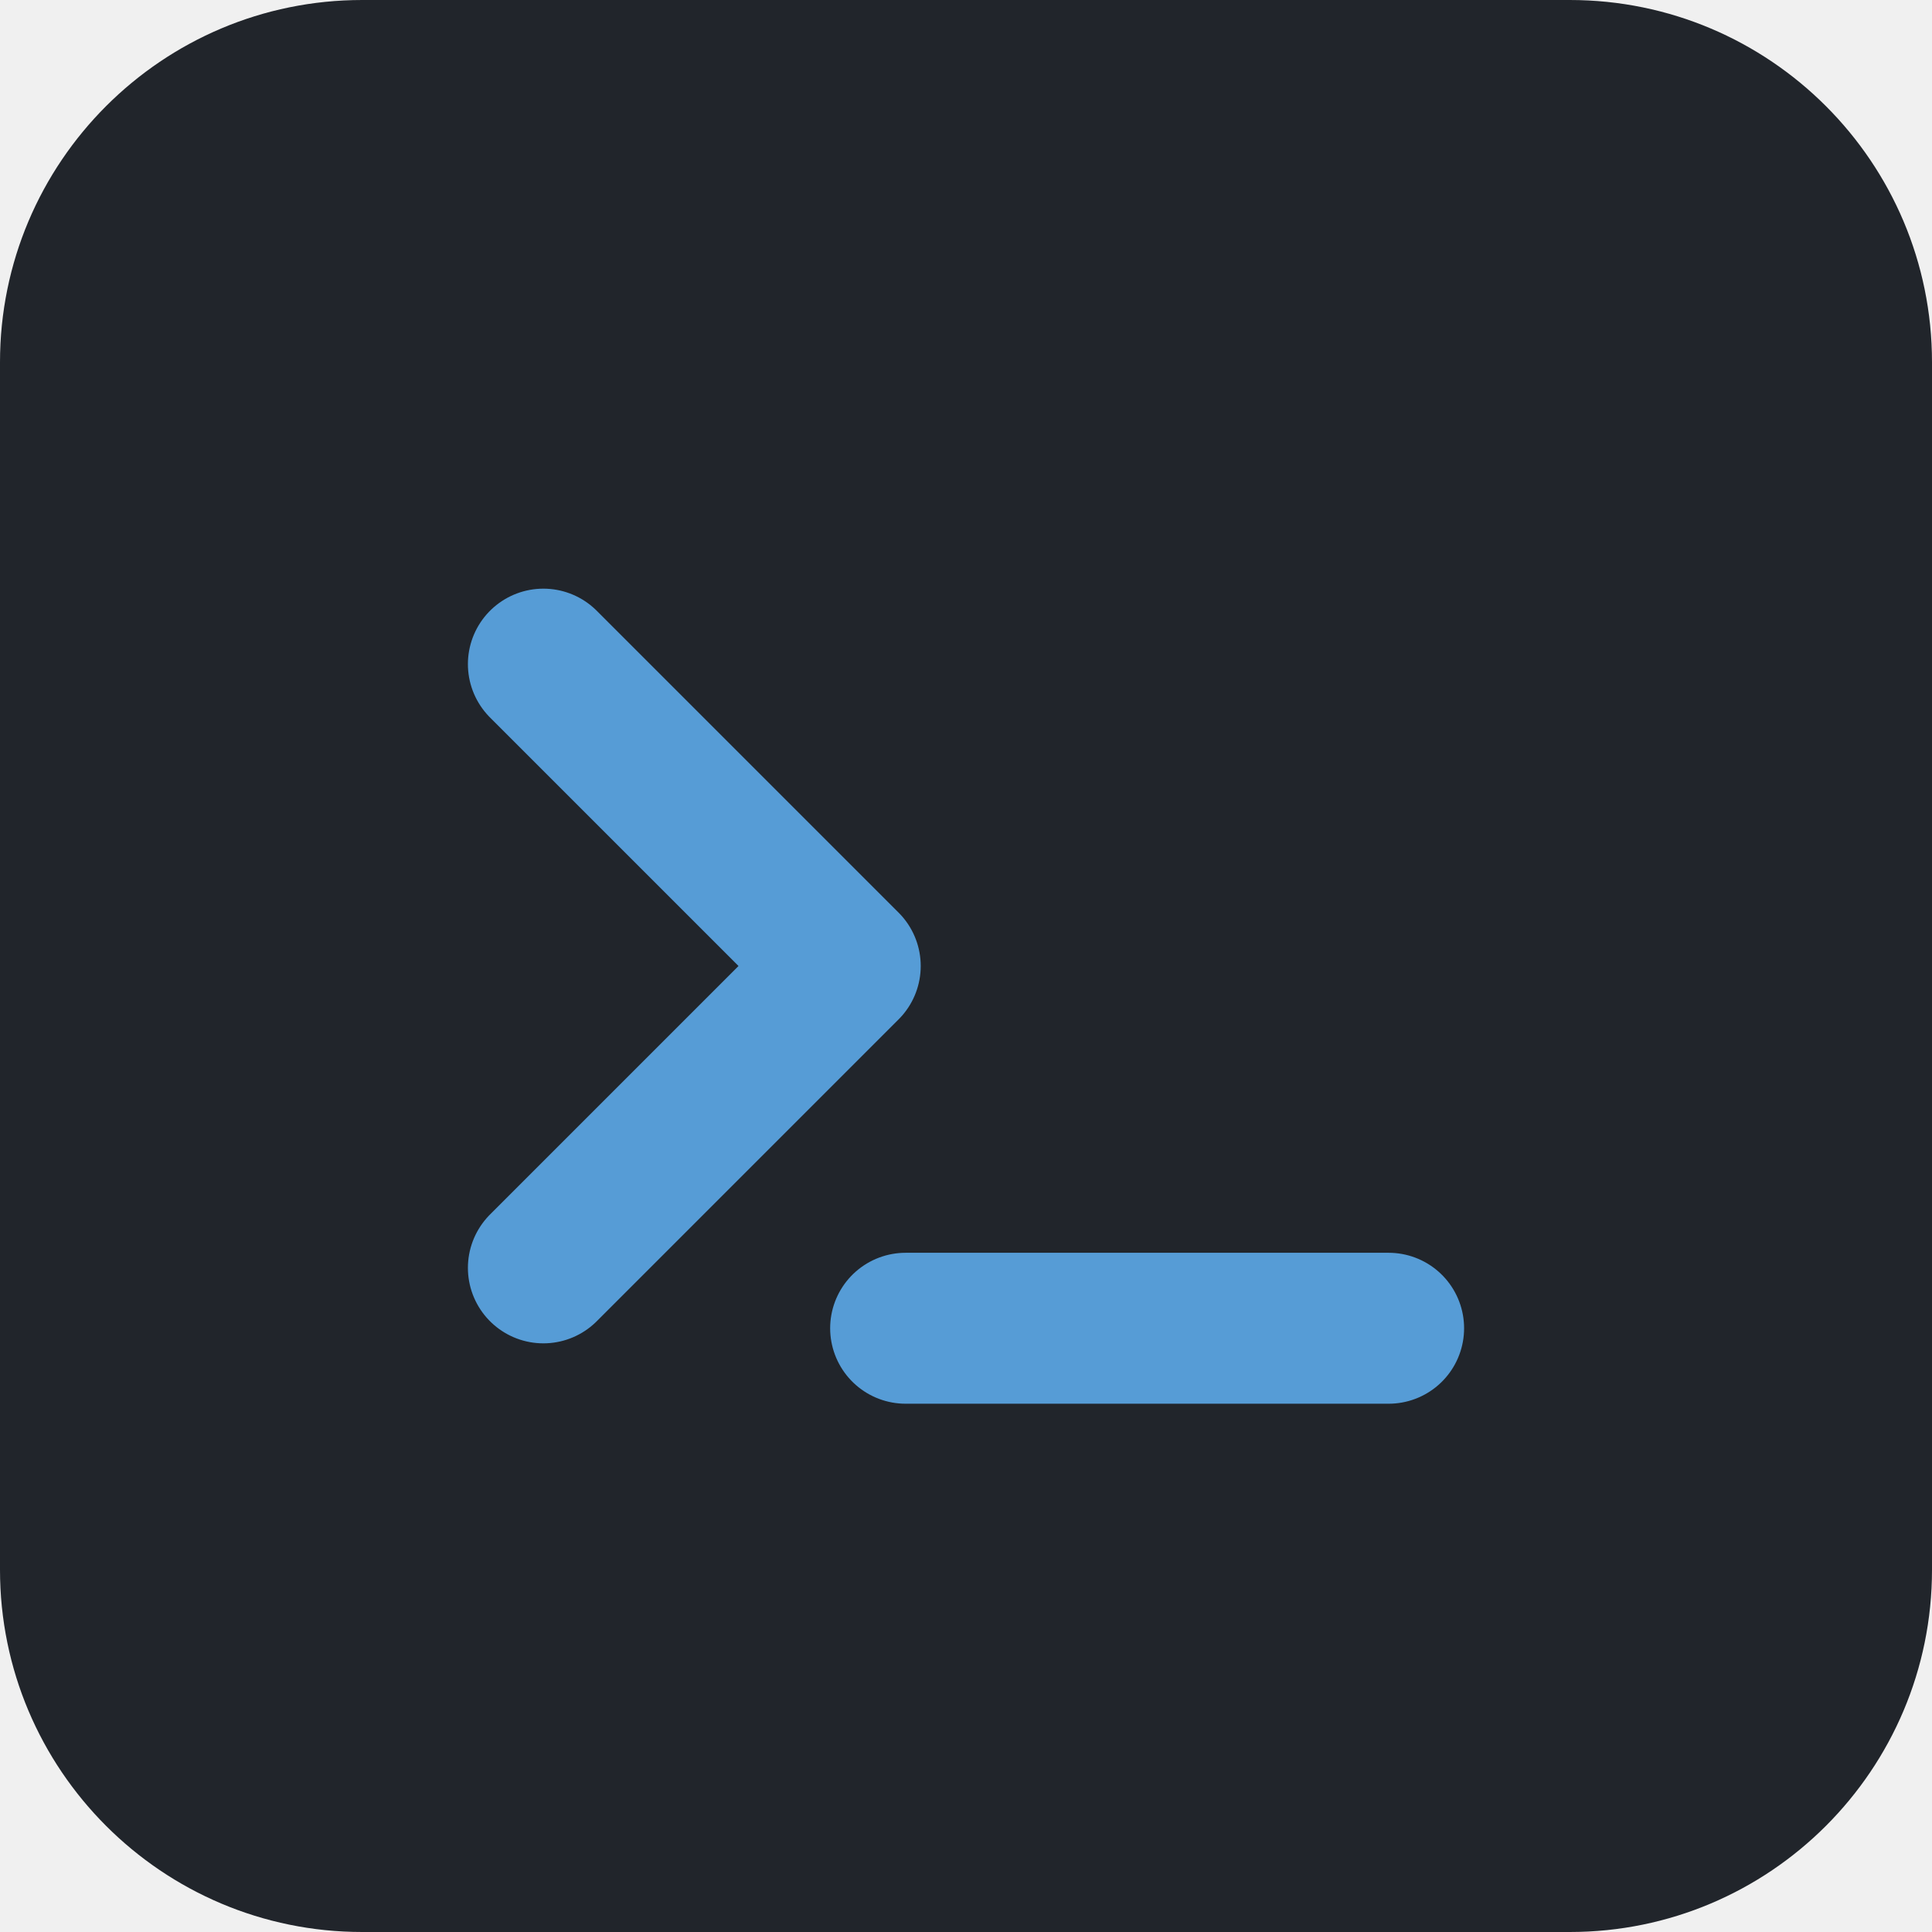
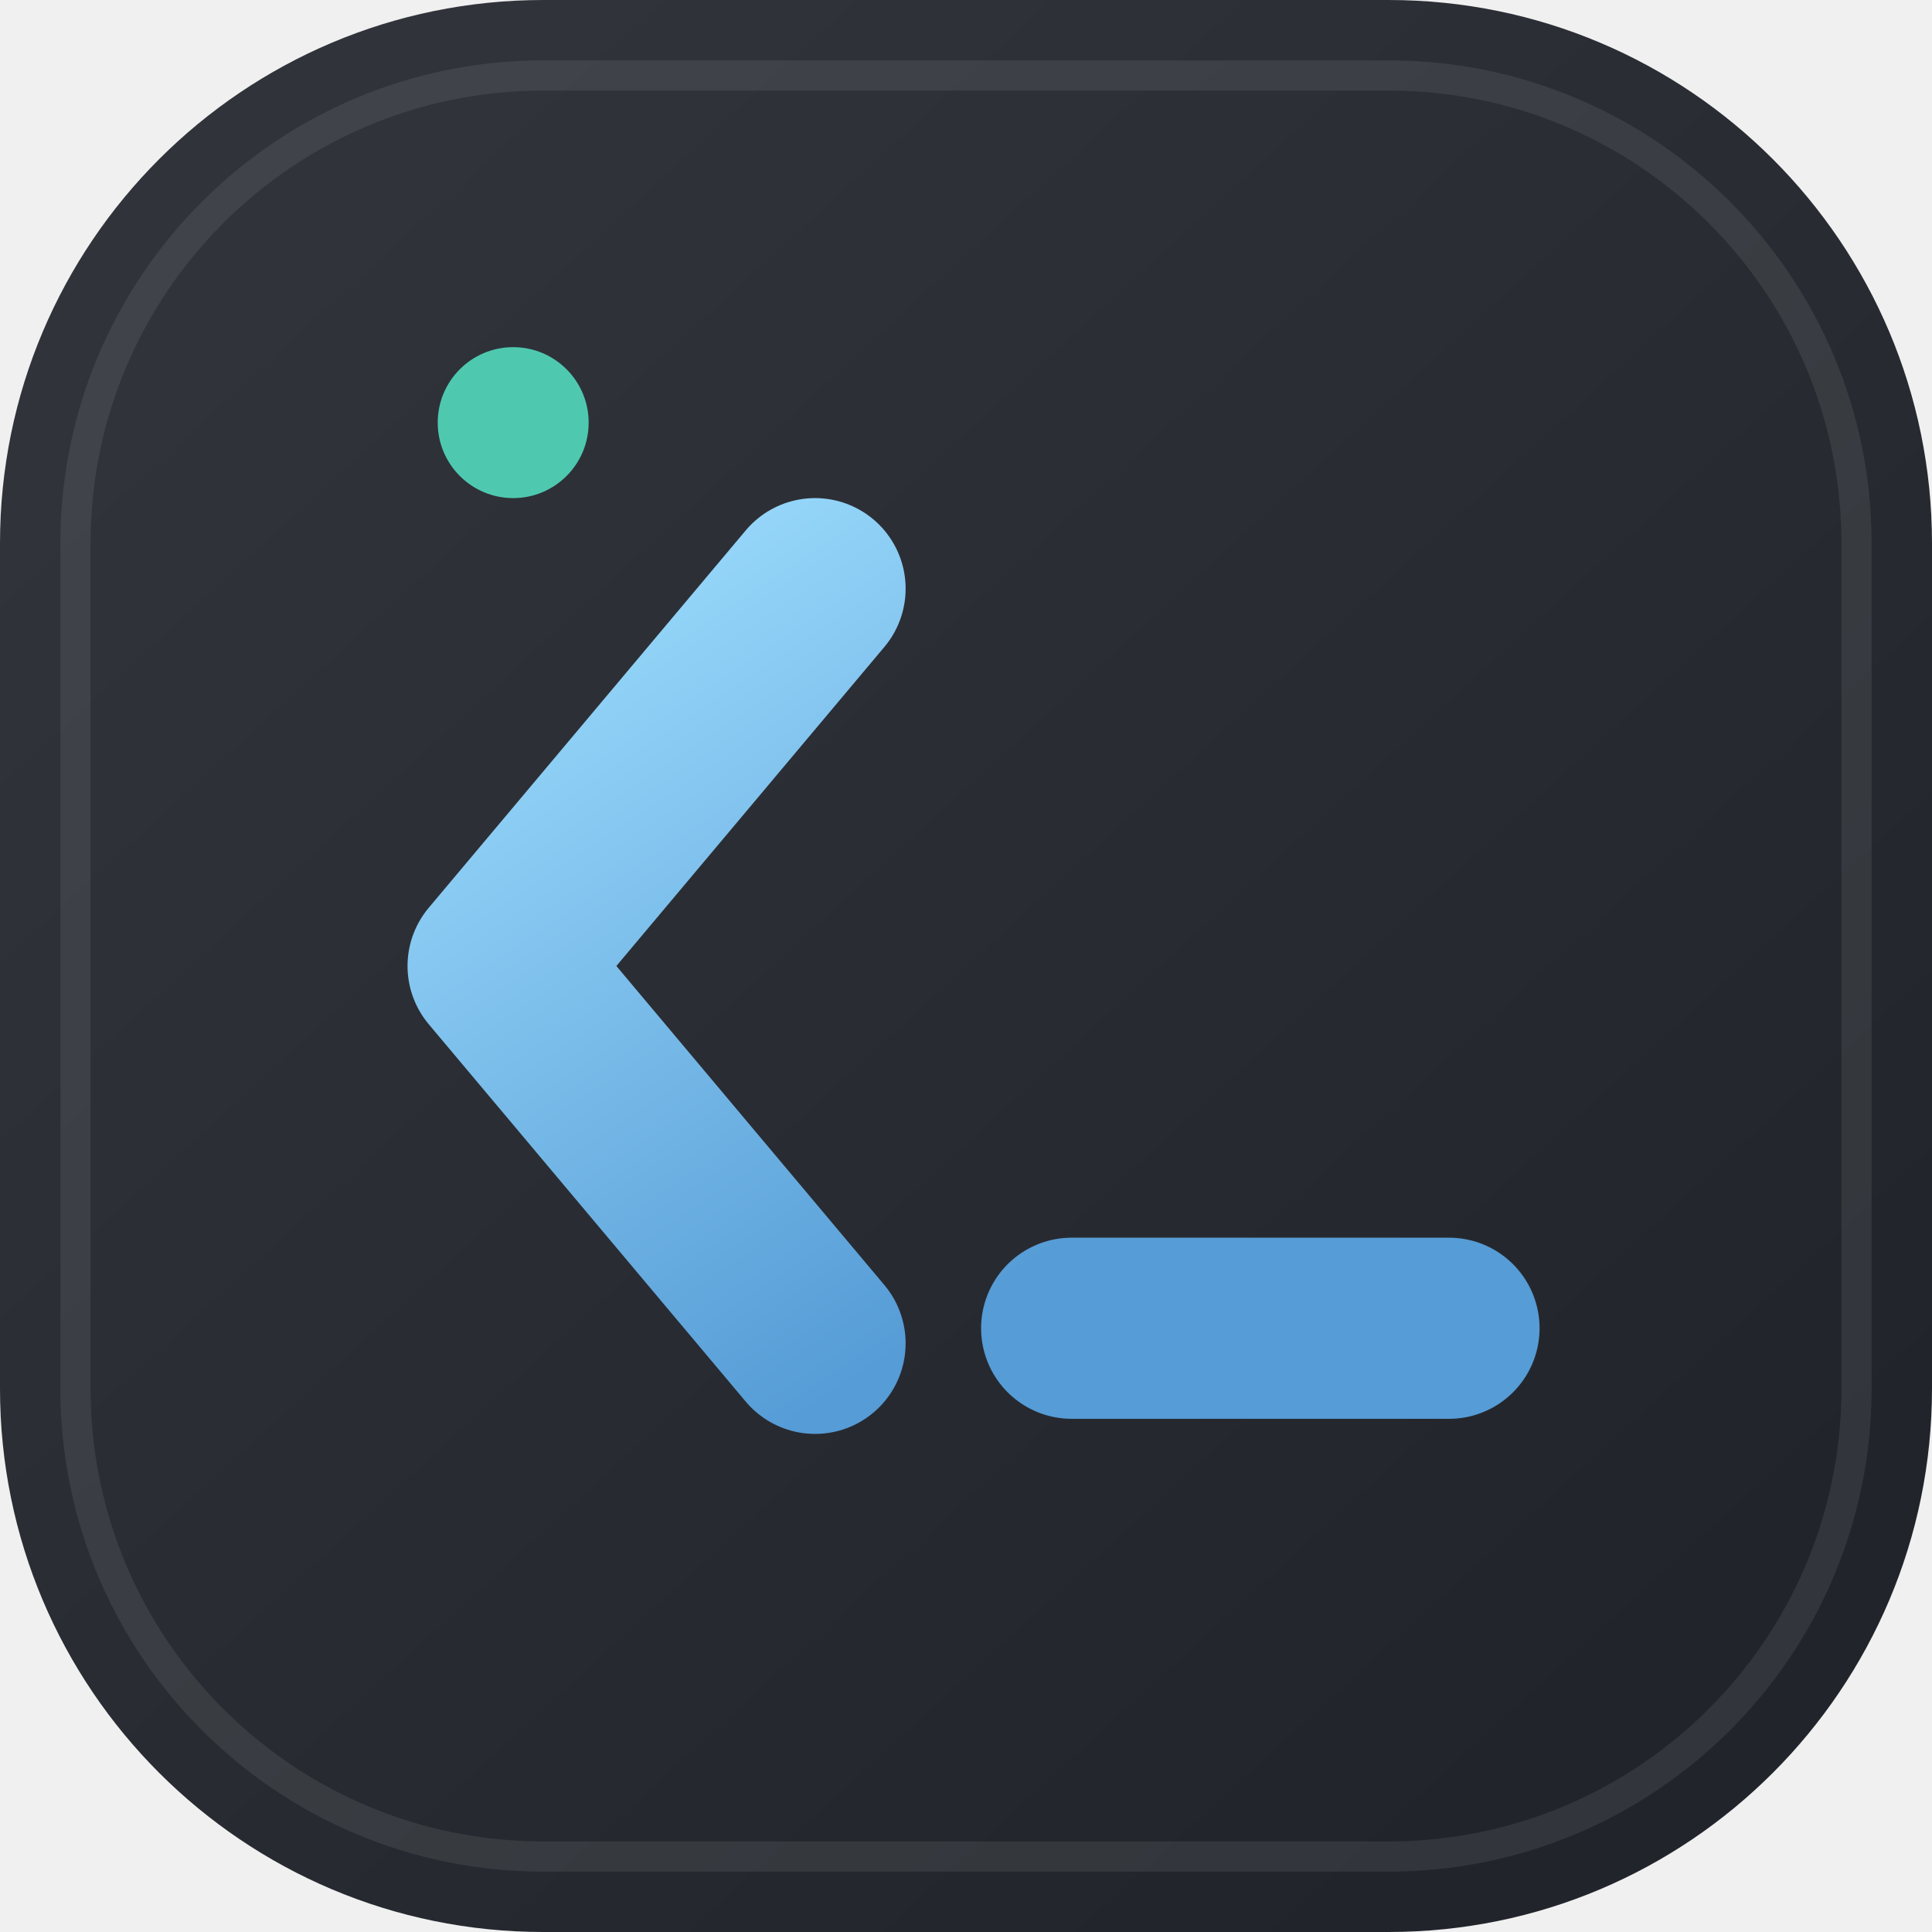
- <svg xmlns="http://www.w3.org/2000/svg" viewBox="0 0 64 64">
-   <rect width="64" height="64" rx="12" fill="#21252b" />
-   <path d="M18 22l10 10-10 10M30 44h16" stroke="#569cd6" stroke-width="5" stroke-linecap="round" stroke-linejoin="round" fill="none" />
+ <svg xmlns="http://www.w3.org/2000/svg" viewBox="0 0 64 64" role="img" aria-labelledby="title desc">
+   <defs>
+     <linearGradient id="surface" x1="10" y1="8" x2="54" y2="56" gradientUnits="userSpaceOnUse">
+       <stop offset="0" stop-color="#30333a" />
+       <stop offset="1" stop-color="#21252b" />
+     </linearGradient>
+     <linearGradient id="prompt" x1="18" y1="18" x2="34" y2="42" gradientUnits="userSpaceOnUse">
+       <stop offset="0" stop-color="#9cdcfd" />
+       <stop offset="1" stop-color="#569cd6" />
+     </linearGradient>
+   </defs>
+   <rect width="64" height="64" rx="18" fill="url(#surface)" />
+   <rect x="2.5" y="2.5" width="59" height="59" rx="15.5" fill="none" stroke="#ffffff" stroke-opacity="0.08" />
+   <circle cx="17" cy="14" r="2.5" fill="#4ec9b0" />
+   <path d="M27 19.5 16.5 32 27 44.5" fill="none" stroke="url(#prompt)" stroke-linecap="round" stroke-linejoin="round" stroke-width="6" />
+   <path d="M35.5 44H48" fill="none" stroke="url(#prompt)" stroke-linecap="round" stroke-width="6" />
</svg>
